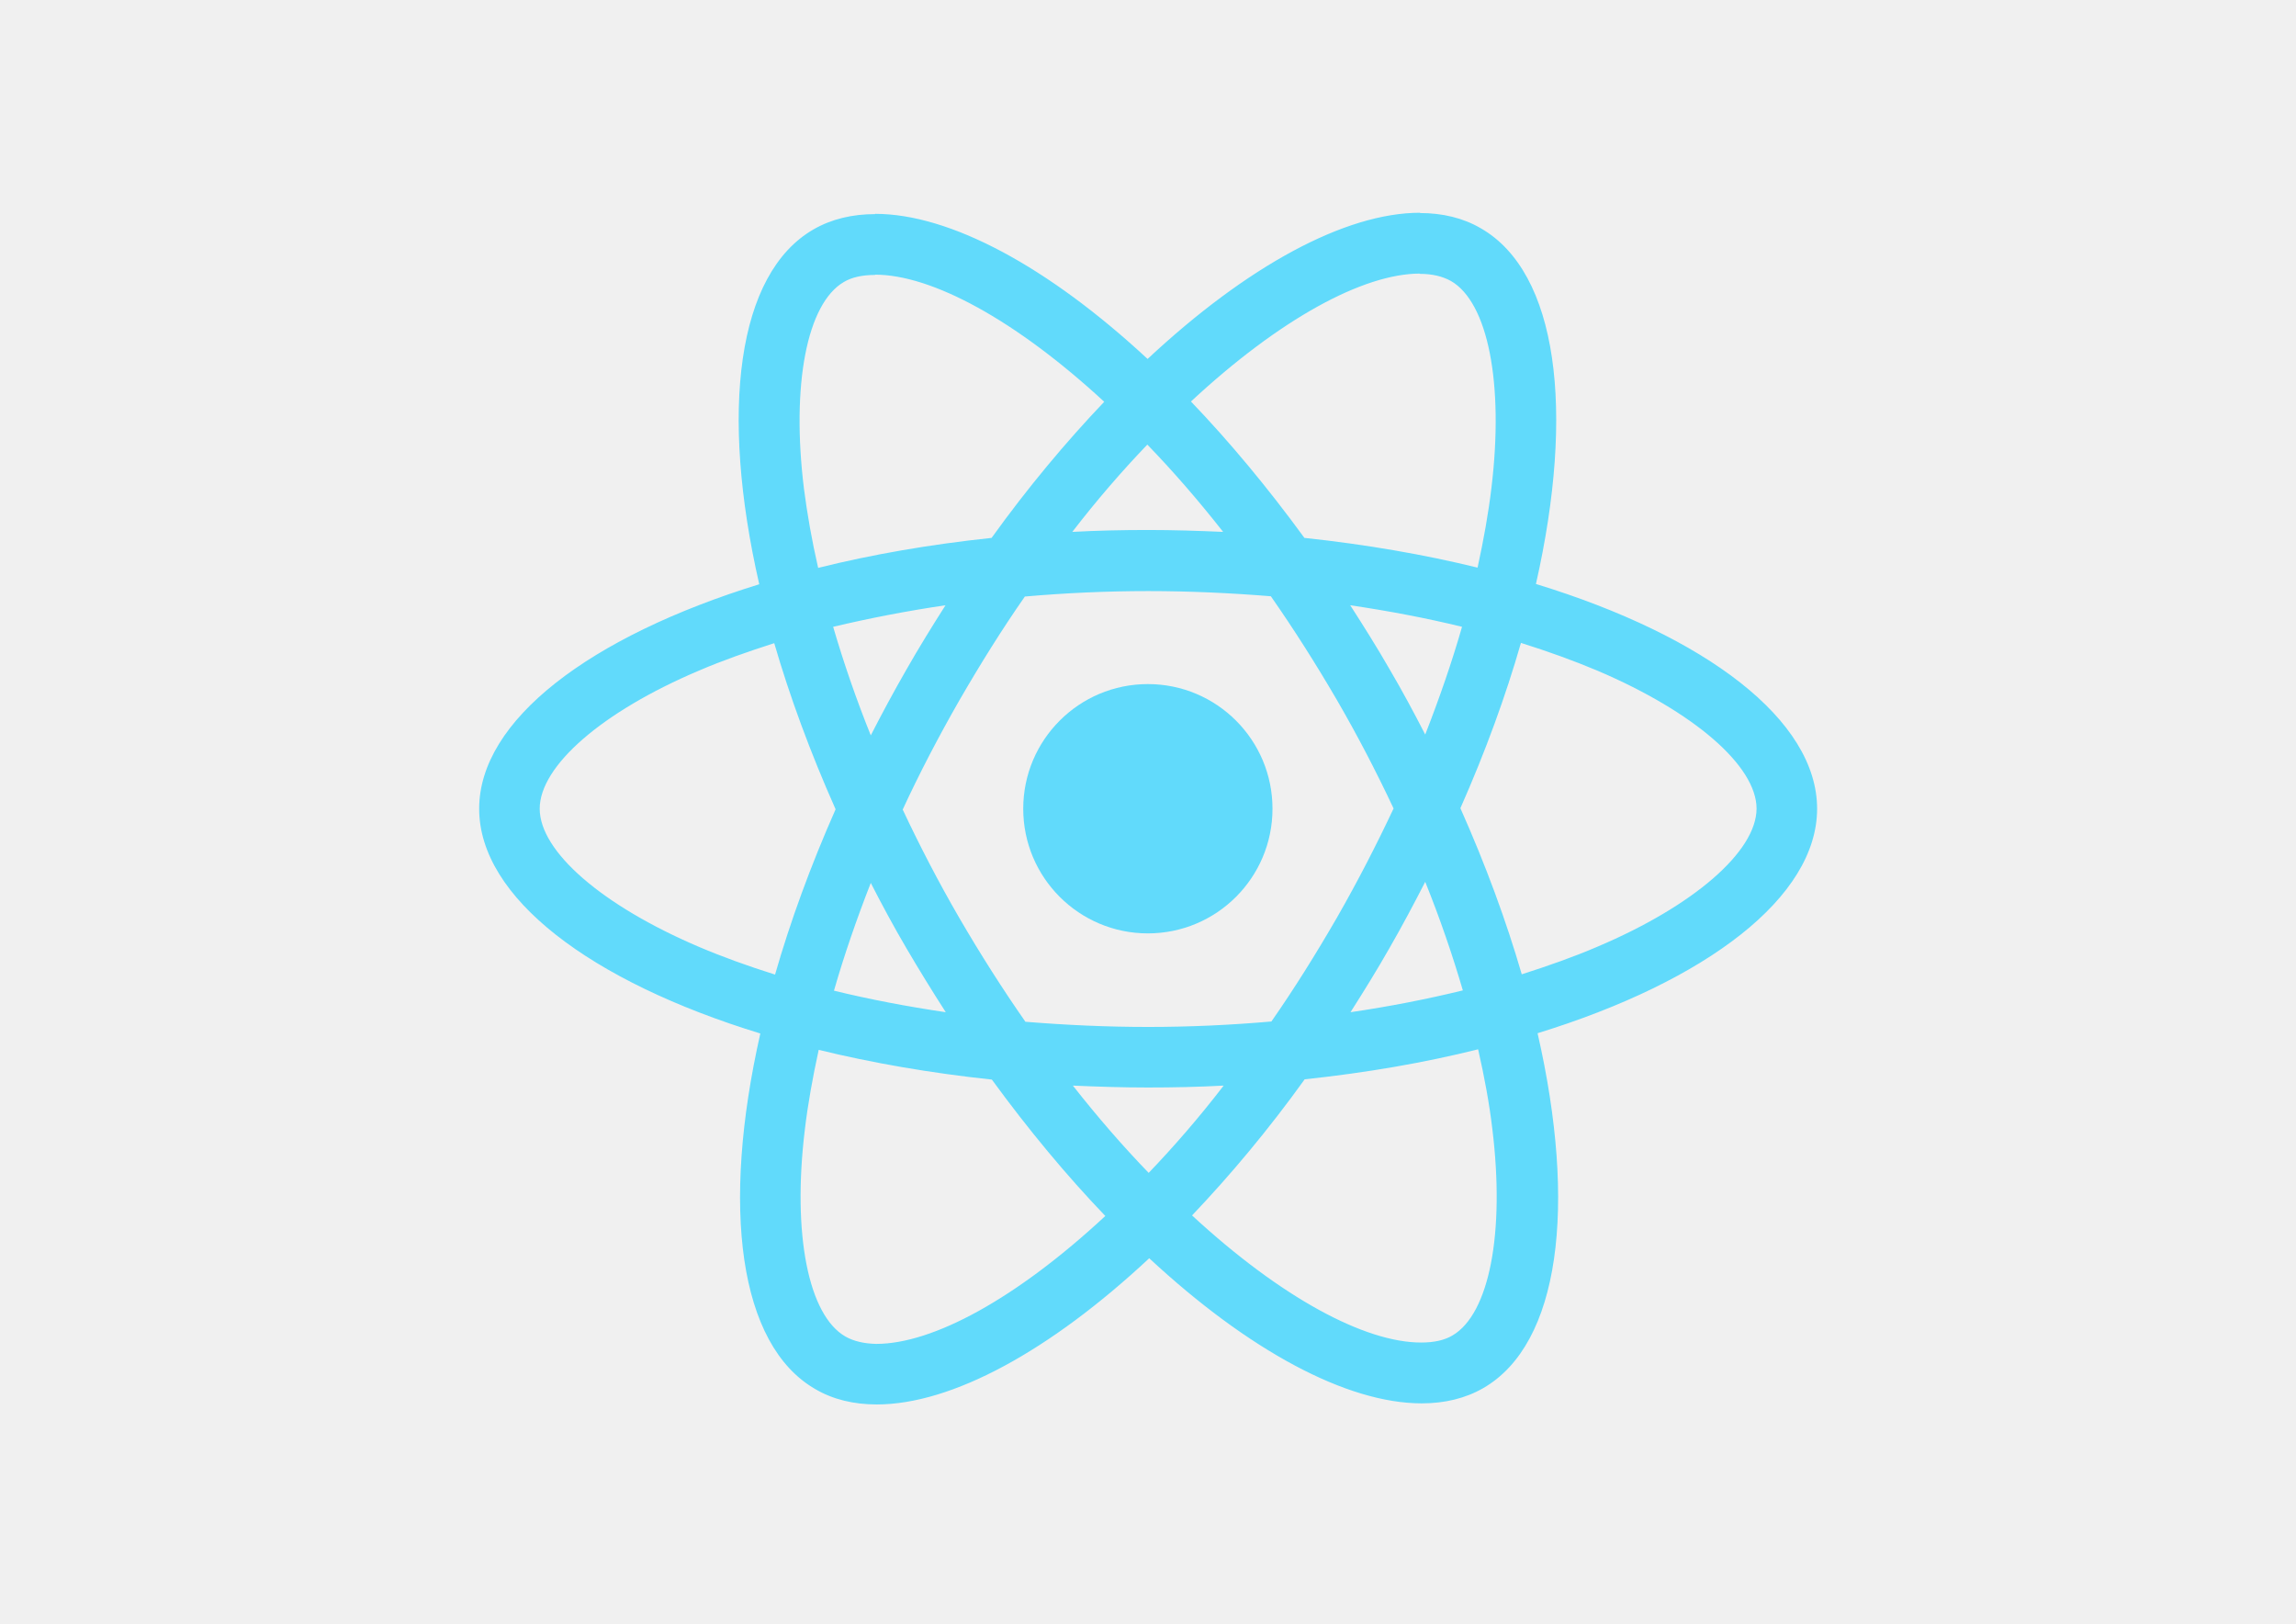
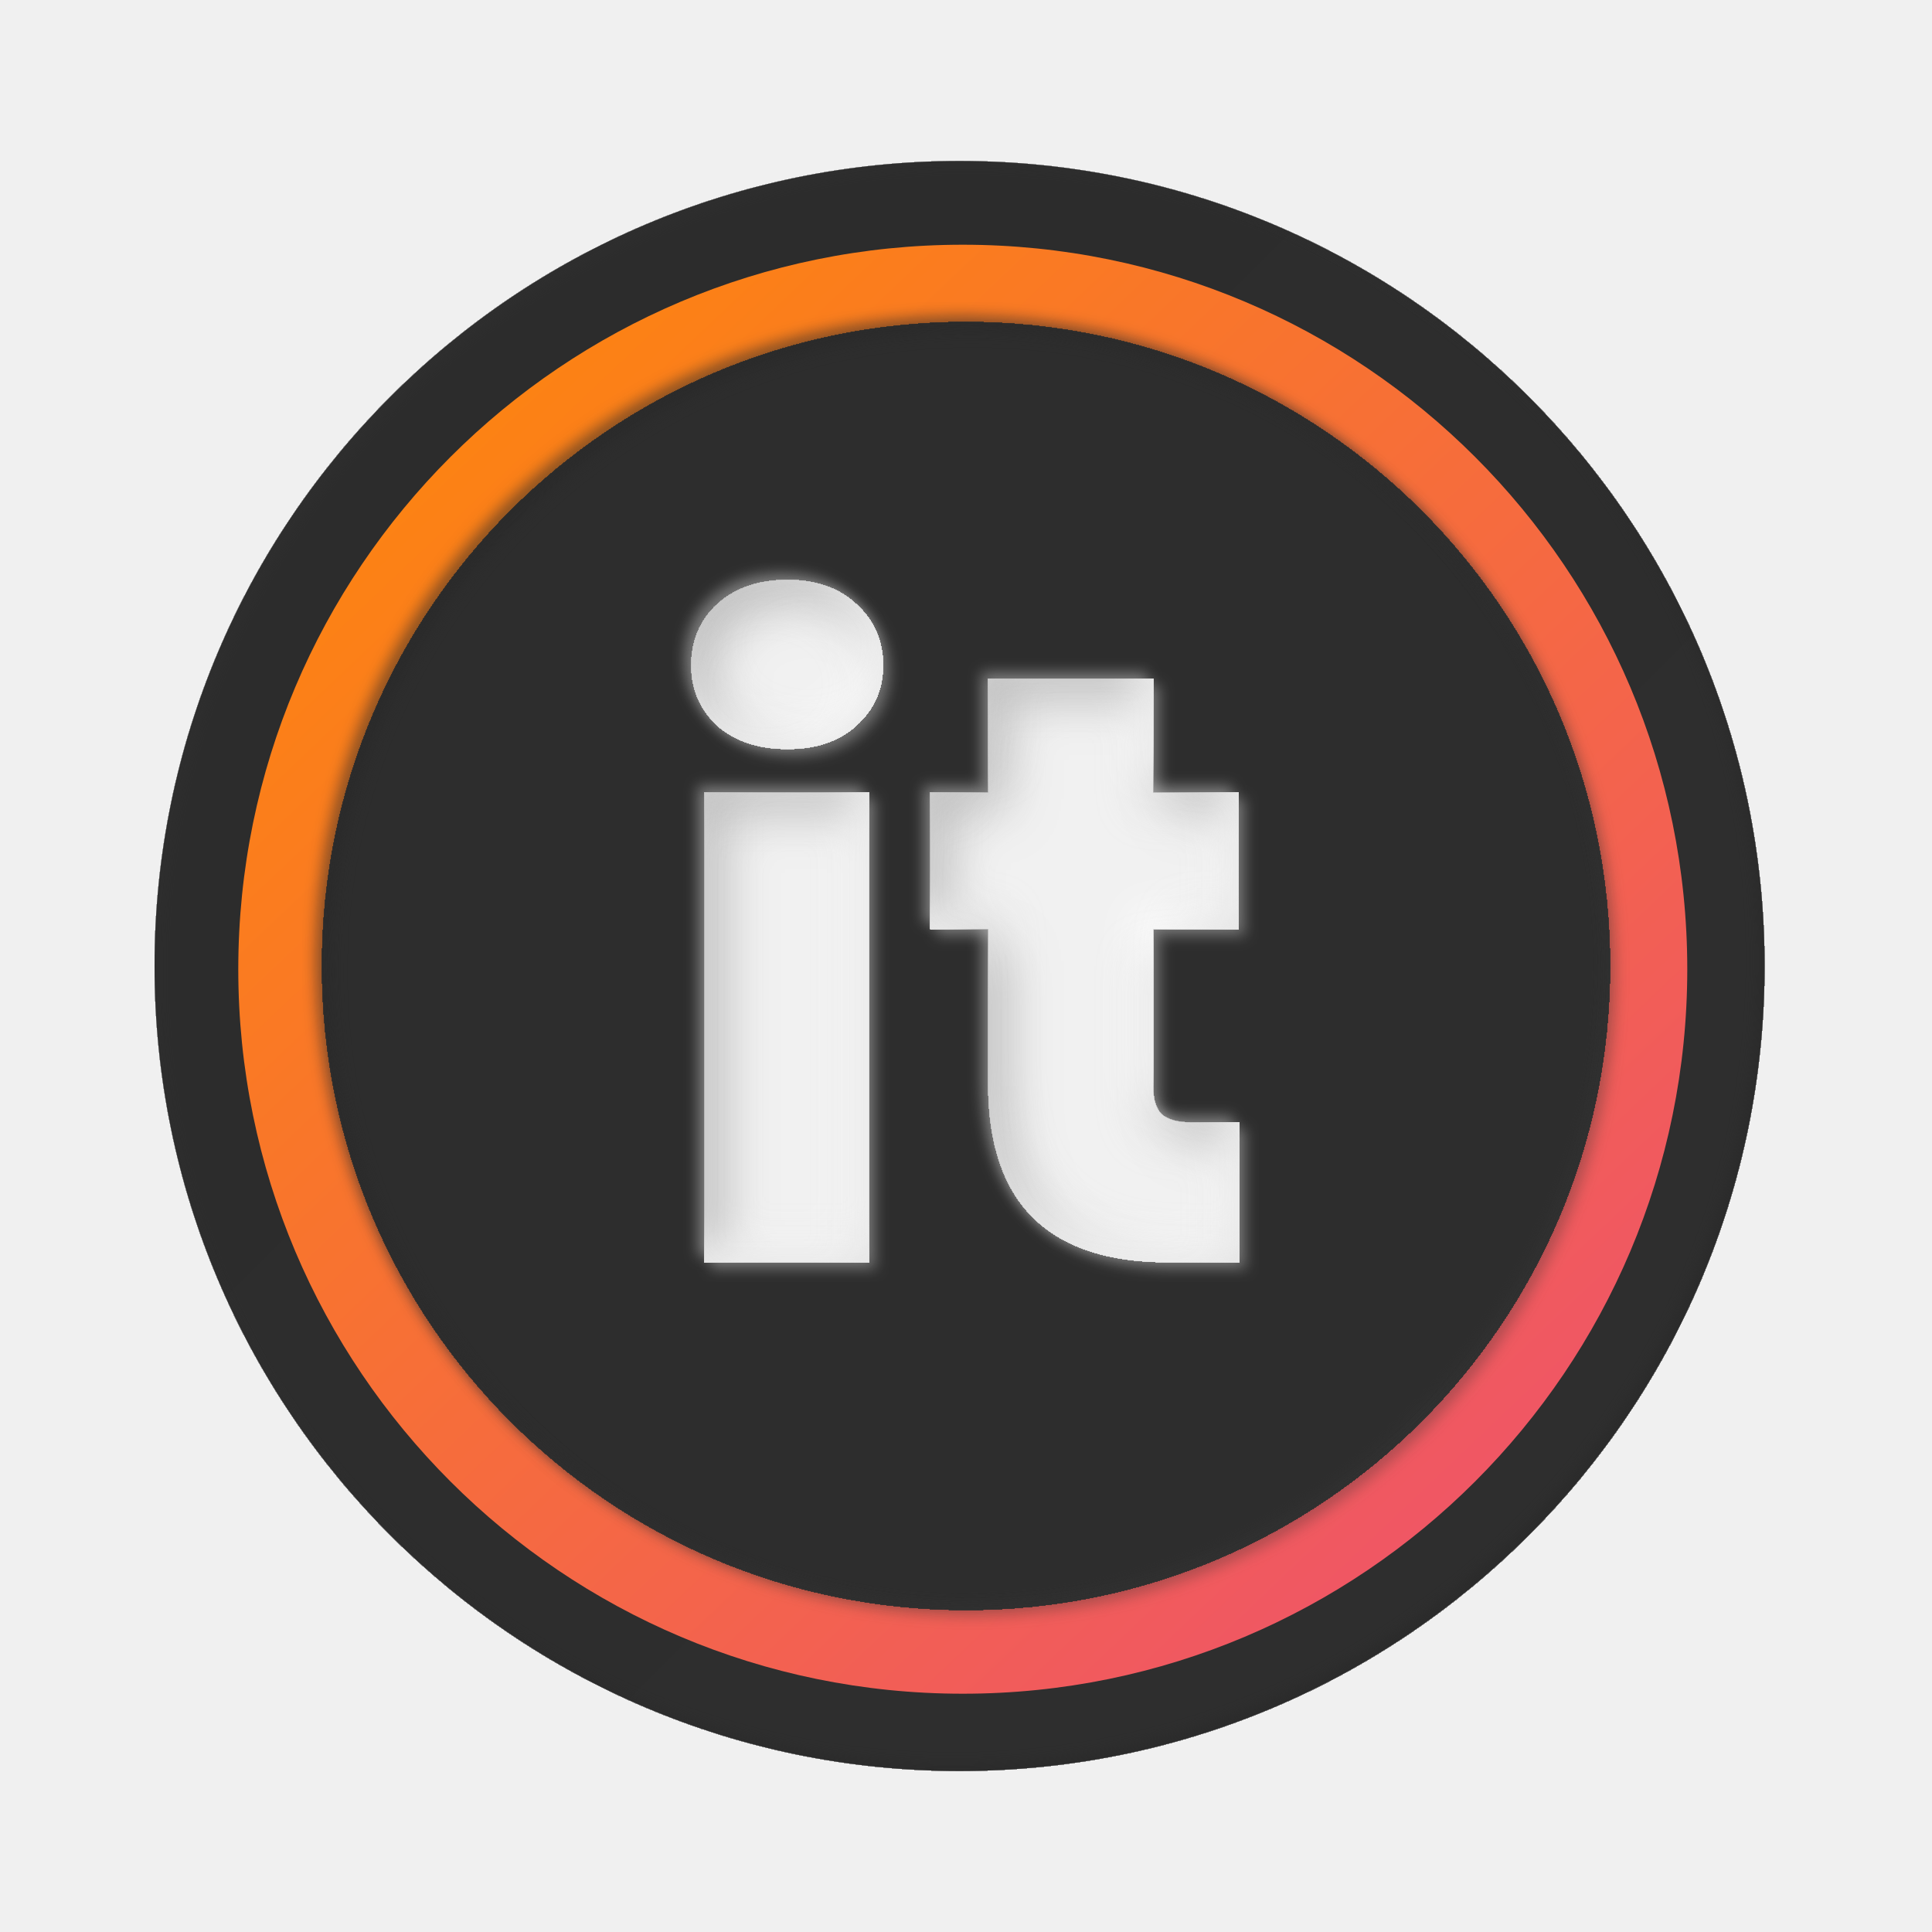
- <svg xmlns="http://www.w3.org/2000/svg" viewBox="0 0 841.9 595.3">
-   <g fill="#61DAFB">
-     <path d="M666.3 296.5c0-32.5-40.7-63.3-103.1-82.4 14.4-63.6 8-114.2-20.2-130.4-6.5-3.8-14.1-5.6-22.4-5.6v22.3c4.6 0 8.3.9 11.4 2.6 13.6 7.8 19.5 37.5 14.9 75.7-1.1 9.4-2.9 19.3-5.1 29.4-19.6-4.8-41-8.5-63.5-10.9-13.5-18.5-27.5-35.3-41.6-50 32.6-30.3 63.2-46.9 84-46.9V78c-27.5 0-63.5 19.6-99.9 53.6-36.4-33.8-72.4-53.2-99.9-53.2v22.3c20.7 0 51.4 16.5 84 46.6-14 14.7-28 31.4-41.3 49.9-22.6 2.4-44 6.1-63.6 11-2.3-10-4-19.7-5.2-29-4.7-38.2 1.1-67.9 14.6-75.8 3-1.8 6.9-2.6 11.5-2.6V78.5c-8.4 0-16 1.8-22.6 5.6-28.1 16.2-34.4 66.7-19.9 130.1-62.2 19.2-102.7 49.9-102.7 82.3 0 32.5 40.7 63.3 103.1 82.4-14.4 63.6-8 114.2 20.2 130.4 6.5 3.8 14.1 5.6 22.5 5.6 27.5 0 63.5-19.6 99.9-53.6 36.4 33.8 72.4 53.2 99.9 53.2 8.4 0 16-1.8 22.6-5.6 28.1-16.2 34.4-66.7 19.9-130.1 62-19.1 102.5-49.9 102.5-82.3zm-130.2-66.7c-3.7 12.9-8.3 26.2-13.5 39.5-4.1-8-8.4-16-13.1-24-4.6-8-9.5-15.8-14.4-23.4 14.2 2.1 27.9 4.7 41 7.9zm-45.8 106.5c-7.8 13.5-15.8 26.3-24.1 38.2-14.9 1.3-30 2-45.2 2-15.1 0-30.2-.7-45-1.9-8.3-11.9-16.4-24.6-24.2-38-7.6-13.1-14.5-26.4-20.8-39.8 6.2-13.4 13.2-26.8 20.7-39.9 7.8-13.5 15.8-26.3 24.1-38.2 14.9-1.3 30-2 45.2-2 15.1 0 30.2.7 45 1.9 8.3 11.9 16.4 24.6 24.2 38 7.6 13.1 14.5 26.4 20.8 39.8-6.3 13.4-13.2 26.8-20.7 39.9zm32.3-13c5.4 13.4 10 26.8 13.8 39.8-13.1 3.2-26.9 5.9-41.2 8 4.9-7.7 9.8-15.6 14.4-23.7 4.6-8 8.9-16.1 13-24.1zM421.2 430c-9.3-9.6-18.6-20.3-27.8-32 9 .4 18.2.7 27.5.7 9.4 0 18.7-.2 27.8-.7-9 11.7-18.3 22.4-27.5 32zm-74.4-58.9c-14.2-2.1-27.9-4.7-41-7.9 3.7-12.9 8.3-26.2 13.5-39.5 4.1 8 8.4 16 13.1 24 4.7 8 9.5 15.8 14.4 23.4zM420.7 163c9.3 9.6 18.6 20.3 27.8 32-9-.4-18.2-.7-27.5-.7-9.4 0-18.7.2-27.8.7 9-11.7 18.3-22.4 27.5-32zm-74 58.9c-4.9 7.7-9.8 15.6-14.4 23.7-4.6 8-8.9 16-13 24-5.4-13.4-10-26.8-13.8-39.8 13.1-3.1 26.9-5.8 41.2-7.9zm-90.5 125.2c-35.4-15.1-58.3-34.9-58.3-50.6 0-15.7 22.9-35.6 58.3-50.6 8.6-3.7 18-7 27.7-10.1 5.7 19.6 13.2 40 22.5 60.9-9.2 20.8-16.6 41.1-22.2 60.6-9.9-3.1-19.3-6.5-28-10.2zM310 490c-13.6-7.8-19.5-37.5-14.9-75.7 1.1-9.4 2.9-19.3 5.1-29.4 19.6 4.8 41 8.5 63.5 10.9 13.5 18.5 27.5 35.3 41.6 50-32.6 30.3-63.2 46.9-84 46.9-4.5-.1-8.3-1-11.3-2.7zm237.2-76.2c4.7 38.2-1.1 67.9-14.6 75.8-3 1.8-6.9 2.6-11.5 2.6-20.7 0-51.4-16.5-84-46.6 14-14.7 28-31.4 41.3-49.9 22.6-2.4 44-6.1 63.6-11 2.3 10.1 4.1 19.8 5.2 29.1zm38.5-66.7c-8.6 3.7-18 7-27.7 10.1-5.7-19.6-13.2-40-22.5-60.9 9.2-20.8 16.6-41.1 22.2-60.6 9.9 3.1 19.3 6.5 28.1 10.2 35.4 15.1 58.3 34.9 58.3 50.6-.1 15.7-23 35.6-58.4 50.6zM320.8 78.4z" />
-     <circle cx="420.9" cy="296.5" r="45.7" />
-     <path d="M520.5 78.1z" />
+ <svg xmlns="http://www.w3.org/2000/svg" width="300" height="300" viewBox="0 0 300 300" fill="none">
+   <g clip-path="url(#clip0)">
+     <g filter="url(#filter0_ii)">
+       <circle cx="149" cy="150" r="125" fill="url(#paint0_linear)" />
+     </g>
+     <circle cx="149.5" cy="150.5" r="112.5" fill="url(#paint1_linear)" />
+     <g filter="url(#filter1_ddiiii)">
+       <circle cx="150" cy="150" r="100" fill="#2D2D2D" />
+     </g>
+     <g filter="url(#filter2_ddiiii)">
+       <path d="M122.296 116.31C117.79 116.31 114.15 115.097 111.376 112.67C108.69 110.157 107.346 107.037 107.346 103.31C107.346 99.497 108.69 96.333 111.376 93.82C114.15 91.307 117.79 90.05 122.296 90.05C126.716 90.05 130.27 91.307 132.956 93.82C135.73 96.333 137.116 99.497 137.116 103.31C137.116 107.037 135.73 110.157 132.956 112.67C130.27 115.097 126.716 116.31 122.296 116.31ZM134.906 123.07V196H109.426V123.07H134.906ZM192.447 174.29V196H181.397C162.763 196 153.447 186.77 153.447 168.31V144.26H144.477V123.07H153.447V105.39H179.057V123.07H192.317V144.26H179.057V168.7C179.057 170.693 179.49 172.123 180.357 172.99C181.31 173.857 182.87 174.29 185.037 174.29H192.447Z" fill="#F1F1F1" />
+     </g>
  </g>
+   <defs>
+     <filter id="filter0_ii" x="23" y="24" width="252" height="252" filterUnits="userSpaceOnUse" color-interpolation-filters="sRGB">
+       <feFlood flood-opacity="0" result="BackgroundImageFix" />
+       <feBlend mode="normal" in="SourceGraphic" in2="BackgroundImageFix" result="shape" />
+       <feColorMatrix in="SourceAlpha" type="matrix" values="0 0 0 0 0 0 0 0 0 0 0 0 0 0 0 0 0 0 127 0" result="hardAlpha" />
+       <feOffset dx="-1" dy="-1" />
+       <feGaussianBlur stdDeviation="1" />
+       <feComposite in2="hardAlpha" operator="arithmetic" k2="-1" k3="1" />
+       <feColorMatrix type="matrix" values="0 0 0 0 0.153 0 0 0 0 0.153 0 0 0 0 0.153 0 0 0 0.5 0" />
+       <feBlend mode="normal" in2="shape" result="effect1_innerShadow" />
+       <feColorMatrix in="SourceAlpha" type="matrix" values="0 0 0 0 0 0 0 0 0 0 0 0 0 0 0 0 0 0 127 0" result="hardAlpha" />
+       <feOffset dx="1" dy="1" />
+       <feGaussianBlur stdDeviation="1" />
+       <feComposite in2="hardAlpha" operator="arithmetic" k2="-1" k3="1" />
+       <feColorMatrix type="matrix" values="0 0 0 0 0.2 0 0 0 0 0.2 0 0 0 0 0.2 0 0 0 0.3 0" />
+       <feBlend mode="normal" in2="effect1_innerShadow" result="effect2_innerShadow" />
+     </filter>
+     <filter id="filter1_ddiiii" x="47" y="47" width="206" height="206" filterUnits="userSpaceOnUse" color-interpolation-filters="sRGB">
+       <feFlood flood-opacity="0" result="BackgroundImageFix" />
+       <feColorMatrix in="SourceAlpha" type="matrix" values="0 0 0 0 0 0 0 0 0 0 0 0 0 0 0 0 0 0 127 0" result="hardAlpha" />
+       <feOffset dx="-1" dy="-1" />
+       <feGaussianBlur stdDeviation="1" />
+       <feColorMatrix type="matrix" values="0 0 0 0 0.161 0 0 0 0 0.161 0 0 0 0 0.161 0 0 0 0.5 0" />
+       <feBlend mode="normal" in2="BackgroundImageFix" result="effect1_dropShadow" />
+       <feColorMatrix in="SourceAlpha" type="matrix" values="0 0 0 0 0 0 0 0 0 0 0 0 0 0 0 0 0 0 127 0" result="hardAlpha" />
+       <feOffset dx="1" dy="1" />
+       <feGaussianBlur stdDeviation="1" />
+       <feColorMatrix type="matrix" values="0 0 0 0 0.196 0 0 0 0 0.196 0 0 0 0 0.196 0 0 0 0.3 0" />
+       <feBlend mode="normal" in2="effect1_dropShadow" result="effect2_dropShadow" />
+       <feBlend mode="normal" in="SourceGraphic" in2="effect2_dropShadow" result="shape" />
+       <feColorMatrix in="SourceAlpha" type="matrix" values="0 0 0 0 0 0 0 0 0 0 0 0 0 0 0 0 0 0 127 0" result="hardAlpha" />
+       <feOffset dx="1" dy="1" />
+       <feGaussianBlur stdDeviation="1.5" />
+       <feComposite in2="hardAlpha" operator="arithmetic" k2="-1" k3="1" />
+       <feColorMatrix type="matrix" values="0 0 0 0 0.161 0 0 0 0 0.161 0 0 0 0 0.161 0 0 0 0.9 0" />
+       <feBlend mode="normal" in2="shape" result="effect3_innerShadow" />
+       <feColorMatrix in="SourceAlpha" type="matrix" values="0 0 0 0 0 0 0 0 0 0 0 0 0 0 0 0 0 0 127 0" result="hardAlpha" />
+       <feOffset dx="-1" dy="-1" />
+       <feGaussianBlur stdDeviation="1" />
+       <feComposite in2="hardAlpha" operator="arithmetic" k2="-1" k3="1" />
+       <feColorMatrix type="matrix" values="0 0 0 0 0.196 0 0 0 0 0.196 0 0 0 0 0.196 0 0 0 0.9 0" />
+       <feBlend mode="normal" in2="effect3_innerShadow" result="effect4_innerShadow" />
+       <feColorMatrix in="SourceAlpha" type="matrix" values="0 0 0 0 0 0 0 0 0 0 0 0 0 0 0 0 0 0 127 0" result="hardAlpha" />
+       <feOffset dx="1" dy="-1" />
+       <feGaussianBlur stdDeviation="1" />
+       <feComposite in2="hardAlpha" operator="arithmetic" k2="-1" k3="1" />
+       <feColorMatrix type="matrix" values="0 0 0 0 0.161 0 0 0 0 0.161 0 0 0 0 0.161 0 0 0 0.2 0" />
+       <feBlend mode="normal" in2="effect4_innerShadow" result="effect5_innerShadow" />
+       <feColorMatrix in="SourceAlpha" type="matrix" values="0 0 0 0 0 0 0 0 0 0 0 0 0 0 0 0 0 0 127 0" result="hardAlpha" />
+       <feOffset dx="-1" dy="1" />
+       <feGaussianBlur stdDeviation="1" />
+       <feComposite in2="hardAlpha" operator="arithmetic" k2="-1" k3="1" />
+       <feColorMatrix type="matrix" values="0 0 0 0 0.161 0 0 0 0 0.161 0 0 0 0 0.161 0 0 0 0.2 0" />
+       <feBlend mode="normal" in2="effect5_innerShadow" result="effect6_innerShadow" />
+     </filter>
+     <filter id="filter2_ddiiii" x="104.346" y="87.05" width="91.1" height="111.95" filterUnits="userSpaceOnUse" color-interpolation-filters="sRGB">
+       <feFlood flood-opacity="0" result="BackgroundImageFix" />
+       <feColorMatrix in="SourceAlpha" type="matrix" values="0 0 0 0 0 0 0 0 0 0 0 0 0 0 0 0 0 0 127 0" result="hardAlpha" />
+       <feOffset dx="-1" dy="-1" />
+       <feGaussianBlur stdDeviation="1" />
+       <feColorMatrix type="matrix" values="0 0 0 0 0.737 0 0 0 0 0.737 0 0 0 0 0.737 0 0 0 0.5 0" />
+       <feBlend mode="normal" in2="BackgroundImageFix" result="effect1_dropShadow" />
+       <feColorMatrix in="SourceAlpha" type="matrix" values="0 0 0 0 0 0 0 0 0 0 0 0 0 0 0 0 0 0 127 0" result="hardAlpha" />
+       <feOffset dx="1" dy="1" />
+       <feGaussianBlur stdDeviation="1" />
+       <feColorMatrix type="matrix" values="0 0 0 0 1 0 0 0 0 1 0 0 0 0 1 0 0 0 0.3 0" />
+       <feBlend mode="normal" in2="effect1_dropShadow" result="effect2_dropShadow" />
+       <feBlend mode="normal" in="SourceGraphic" in2="effect2_dropShadow" result="shape" />
+       <feColorMatrix in="SourceAlpha" type="matrix" values="0 0 0 0 0 0 0 0 0 0 0 0 0 0 0 0 0 0 127 0" result="hardAlpha" />
+       <feOffset dx="3" dy="3" />
+       <feGaussianBlur stdDeviation="4" />
+       <feComposite in2="hardAlpha" operator="arithmetic" k2="-1" k3="1" />
+       <feColorMatrix type="matrix" values="0 0 0 0 0.737 0 0 0 0 0.737 0 0 0 0 0.737 0 0 0 0.9 0" />
+       <feBlend mode="normal" in2="shape" result="effect3_innerShadow" />
+       <feColorMatrix in="SourceAlpha" type="matrix" values="0 0 0 0 0 0 0 0 0 0 0 0 0 0 0 0 0 0 127 0" result="hardAlpha" />
+       <feOffset dx="-3" dy="-3" />
+       <feGaussianBlur stdDeviation="3" />
+       <feComposite in2="hardAlpha" operator="arithmetic" k2="-1" k3="1" />
+       <feColorMatrix type="matrix" values="0 0 0 0 1 0 0 0 0 1 0 0 0 0 1 0 0 0 0.9 0" />
+       <feBlend mode="normal" in2="effect3_innerShadow" result="effect4_innerShadow" />
+       <feColorMatrix in="SourceAlpha" type="matrix" values="0 0 0 0 0 0 0 0 0 0 0 0 0 0 0 0 0 0 127 0" result="hardAlpha" />
+       <feOffset dx="3" dy="-3" />
+       <feGaussianBlur stdDeviation="3" />
+       <feComposite in2="hardAlpha" operator="arithmetic" k2="-1" k3="1" />
+       <feColorMatrix type="matrix" values="0 0 0 0 0.737 0 0 0 0 0.737 0 0 0 0 0.737 0 0 0 0.2 0" />
+       <feBlend mode="normal" in2="effect4_innerShadow" result="effect5_innerShadow" />
+       <feColorMatrix in="SourceAlpha" type="matrix" values="0 0 0 0 0 0 0 0 0 0 0 0 0 0 0 0 0 0 127 0" result="hardAlpha" />
+       <feOffset dx="-3" dy="3" />
+       <feGaussianBlur stdDeviation="3" />
+       <feComposite in2="hardAlpha" operator="arithmetic" k2="-1" k3="1" />
+       <feColorMatrix type="matrix" values="0 0 0 0 0.737 0 0 0 0 0.737 0 0 0 0 0.737 0 0 0 0.2 0" />
+       <feBlend mode="normal" in2="effect5_innerShadow" result="effect6_innerShadow" />
+     </filter>
+     <linearGradient id="paint0_linear" x1="24" y1="25" x2="274" y2="275" gradientUnits="userSpaceOnUse">
+       <stop stop-color="#2B2B2B" />
+       <stop offset="1" stop-color="#2F2F2F" />
+     </linearGradient>
+     <linearGradient id="paint1_linear" x1="17.5" y1="56" x2="214" y2="263" gradientUnits="userSpaceOnUse">
+       <stop stop-color="#FF8B03" />
+       <stop offset="1" stop-color="#EF5469" />
+     </linearGradient>
+     <clipPath id="clip0">
+       <rect width="300" height="300" fill="white" />
+     </clipPath>
+   </defs>
</svg>
